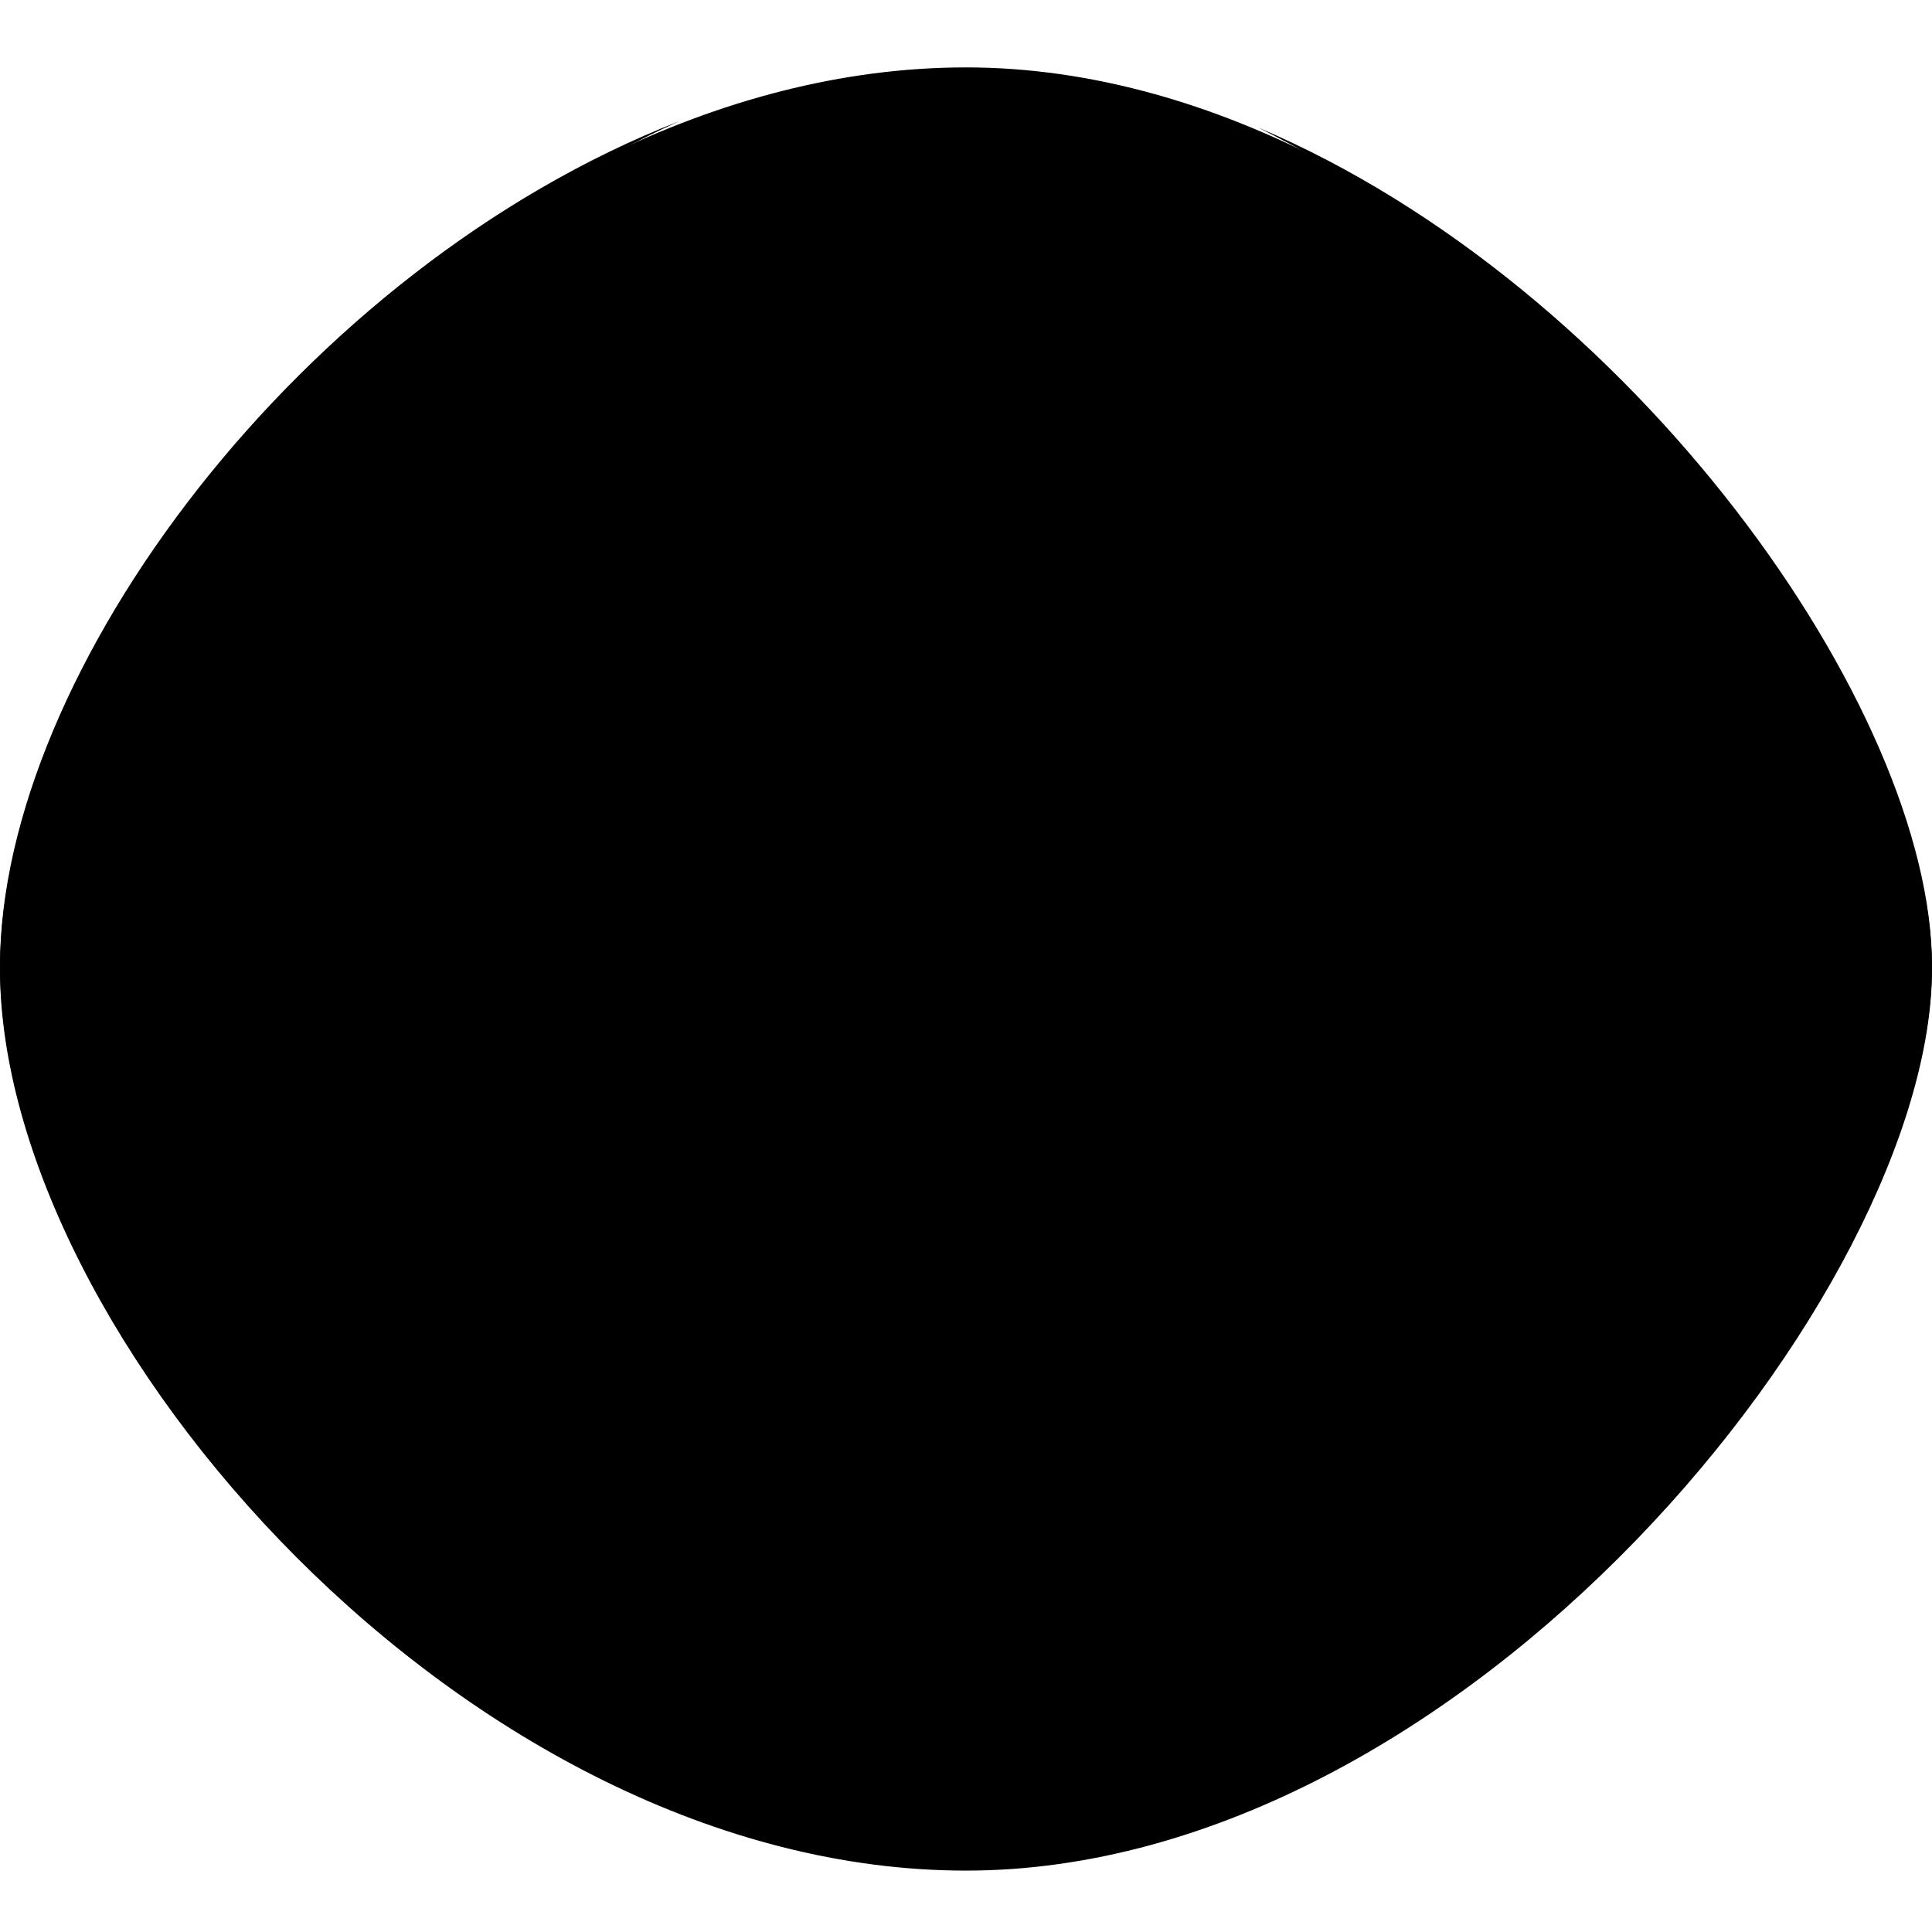
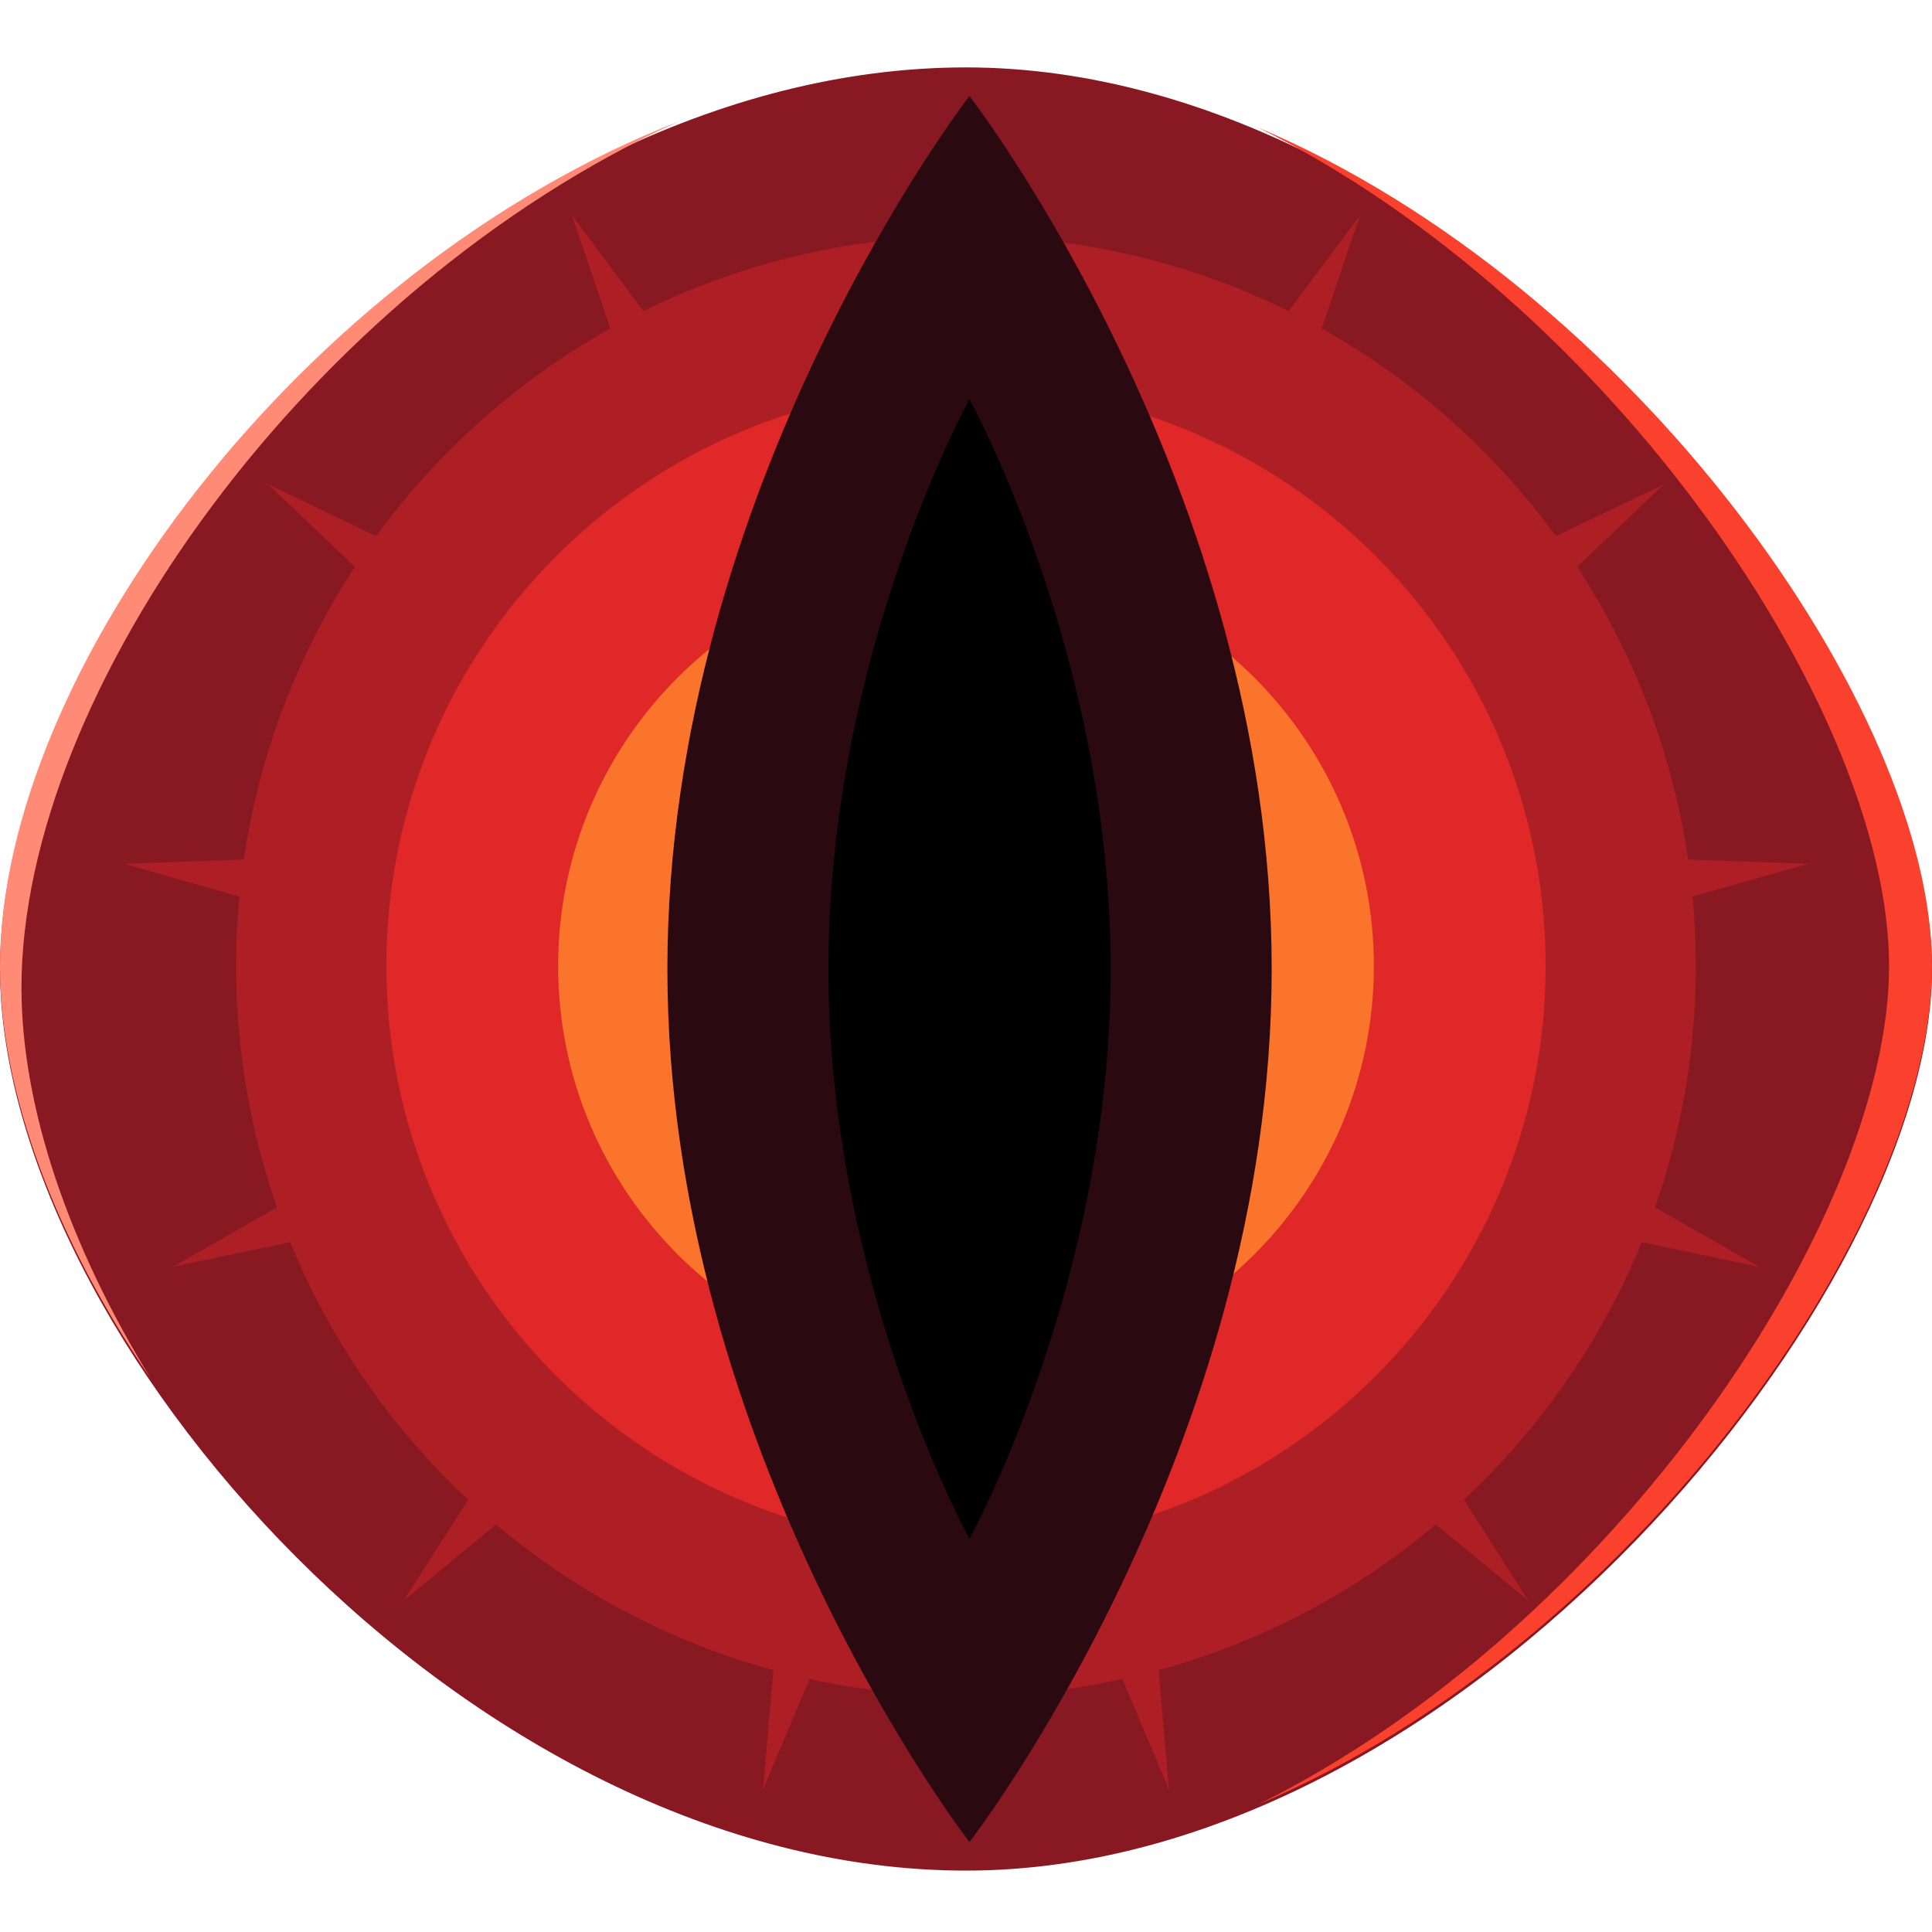
<svg xmlns="http://www.w3.org/2000/svg" viewBox="0 0 90 90">
-   <path d="M90,45.14C90,30.14,68.2,3.14,45,3.14C21.8,3.14,0,28.09,0,45.14C0,62.19,21.8,87.14,45,87.14C68.2,87.14,90,60.14,90,45.14Z" fill="currentColor" />
-   <path d="M79,45C79,26.22,63.78,11,45,11C26.22,11,11,26.22,11,45C11,63.78,26.22,79,45,79C63.78,79,79,63.78,79,45Z" fill="currentColor" />
-   <path d="M48.8,29.58L63.36,10.02L55.53,33.11L77.51,22.56L59.85,39.37L84.22,40.24L60.77,46.91L81.94,59.01L58.07,54.02L71.2,74.57L52.38,59.06L54.45,83.36L45,60.88L35.55,83.36L37.62,59.06L18.8,74.57L31.93,54.02L8.06,59.01L29.23,46.91L5.78,40.24L30.15,39.37L12.49,22.56L34.47,33.11L26.64,10.02L41.2,29.58L45,5.5Z" fill="currentColor" />
-   <path d="M72,45C72,30.09,59.91,18,45,18C30.09,18,18,30.09,18,45C18,59.91,30.09,72,45,72C59.91,72,72,59.91,72,45Z" fill="currentColor" />
-   <path d="M64,45C64,34.51,55.49,26,45,26C34.51,26,26,34.51,26,45C26,55.49,34.51,64,45,64C55.49,64,64,55.49,64,45Z" fill="currentColor" />
-   <path d="M31.09,45.14C31.09,67.6,45.16,85.81,45.16,85.81C45.24,85.71,59.24,67.54,59.24,45.14C59.24,22.68,45.16,4.47,45.16,4.47C45.16,4.47,31.09,22.68,31.09,45.14Z" fill="currentColor" />
-   <path d="M38.59,45.14C38.59,59.8,45.16,71.68,45.16,71.68C45.19,71.63,51.74,59.76,51.74,45.14C51.74,30.53,45.2,18.67,45.16,18.6C45.16,18.6,38.59,30.48,38.59,45.14Z" fill="currentColor" />
-   <path d="M88,45C88,56.81,75.11,75.88,58.61,84.06C76.05,76.66,90,57,90,45C90,33,76.05,13.34,58.61,5.94C75.11,14.12,88,33.19,88,45Z" fill="currentColor" />
-   <path d="M0,45C0,50.92,2.63,57.79,7.03,64.23C3.23,58.05,1,51.62,1,46C1,32.2,14.45,13.46,31.63,5.65C14.07,12.51,0,31.3,0,45Z" fill="currentColor" />
+   <path d="M90,45.14C90,30.14,68.2,3.14,45,3.14C21.8,3.14,0,28.09,0,45.14C0,62.19,21.8,87.14,45,87.14C68.2,87.14,90,60.14,90,45.14Z" fill="#881822" />
+   <path d="M79,45C79,26.22,63.78,11,45,11C26.22,11,11,26.22,11,45C11,63.78,26.22,79,45,79C63.78,79,79,63.78,79,45Z" fill="#AD1F24" />
+   <path d="M48.8,29.58L63.36,10.02L55.53,33.11L77.51,22.56L59.85,39.37L84.22,40.24L60.77,46.91L81.94,59.01L58.07,54.02L71.2,74.57L52.38,59.06L54.45,83.36L45,60.88L35.55,83.36L37.62,59.06L18.8,74.57L31.93,54.02L8.06,59.01L29.23,46.91L5.78,40.24L30.15,39.37L12.49,22.56L34.47,33.11L26.64,10.02L41.2,29.58L45,5.5Z" fill="#AD1F24" />
+   <path d="M72,45C72,30.09,59.91,18,45,18C30.09,18,18,30.09,18,45C18,59.91,30.09,72,45,72C59.91,72,72,59.91,72,45Z" fill="#E02828" />
+   <path d="M64,45C64,34.51,55.49,26,45,26C34.51,26,26,34.51,26,45C26,55.49,34.51,64,45,64C55.49,64,64,55.49,64,45Z" fill="#FA742C" />
+   <path d="M31.09,45.14C31.09,67.6,45.16,85.81,45.16,85.81C45.24,85.71,59.24,67.54,59.24,45.14C59.24,22.68,45.16,4.47,45.16,4.47C45.16,4.47,31.09,22.68,31.09,45.14Z" fill="#2B0910" />
+   <path d="M38.59,45.14C38.59,59.8,45.16,71.68,45.16,71.68C45.19,71.63,51.74,59.76,51.74,45.14C51.74,30.53,45.2,18.67,45.16,18.6C45.16,18.6,38.59,30.48,38.59,45.14Z" fill="black" />
+   <path d="M88,45C88,56.81,75.11,75.88,58.61,84.06C76.05,76.66,90,57,90,45C90,33,76.05,13.34,58.61,5.94C75.11,14.12,88,33.19,88,45Z" fill="#FA412D" />
+   <path d="M0,45C0,50.92,2.63,57.79,7.03,64.23C3.23,58.05,1,51.62,1,46C1,32.2,14.45,13.46,31.63,5.65C14.07,12.51,0,31.3,0,45Z" fill="#FF8A75" />
</svg>
